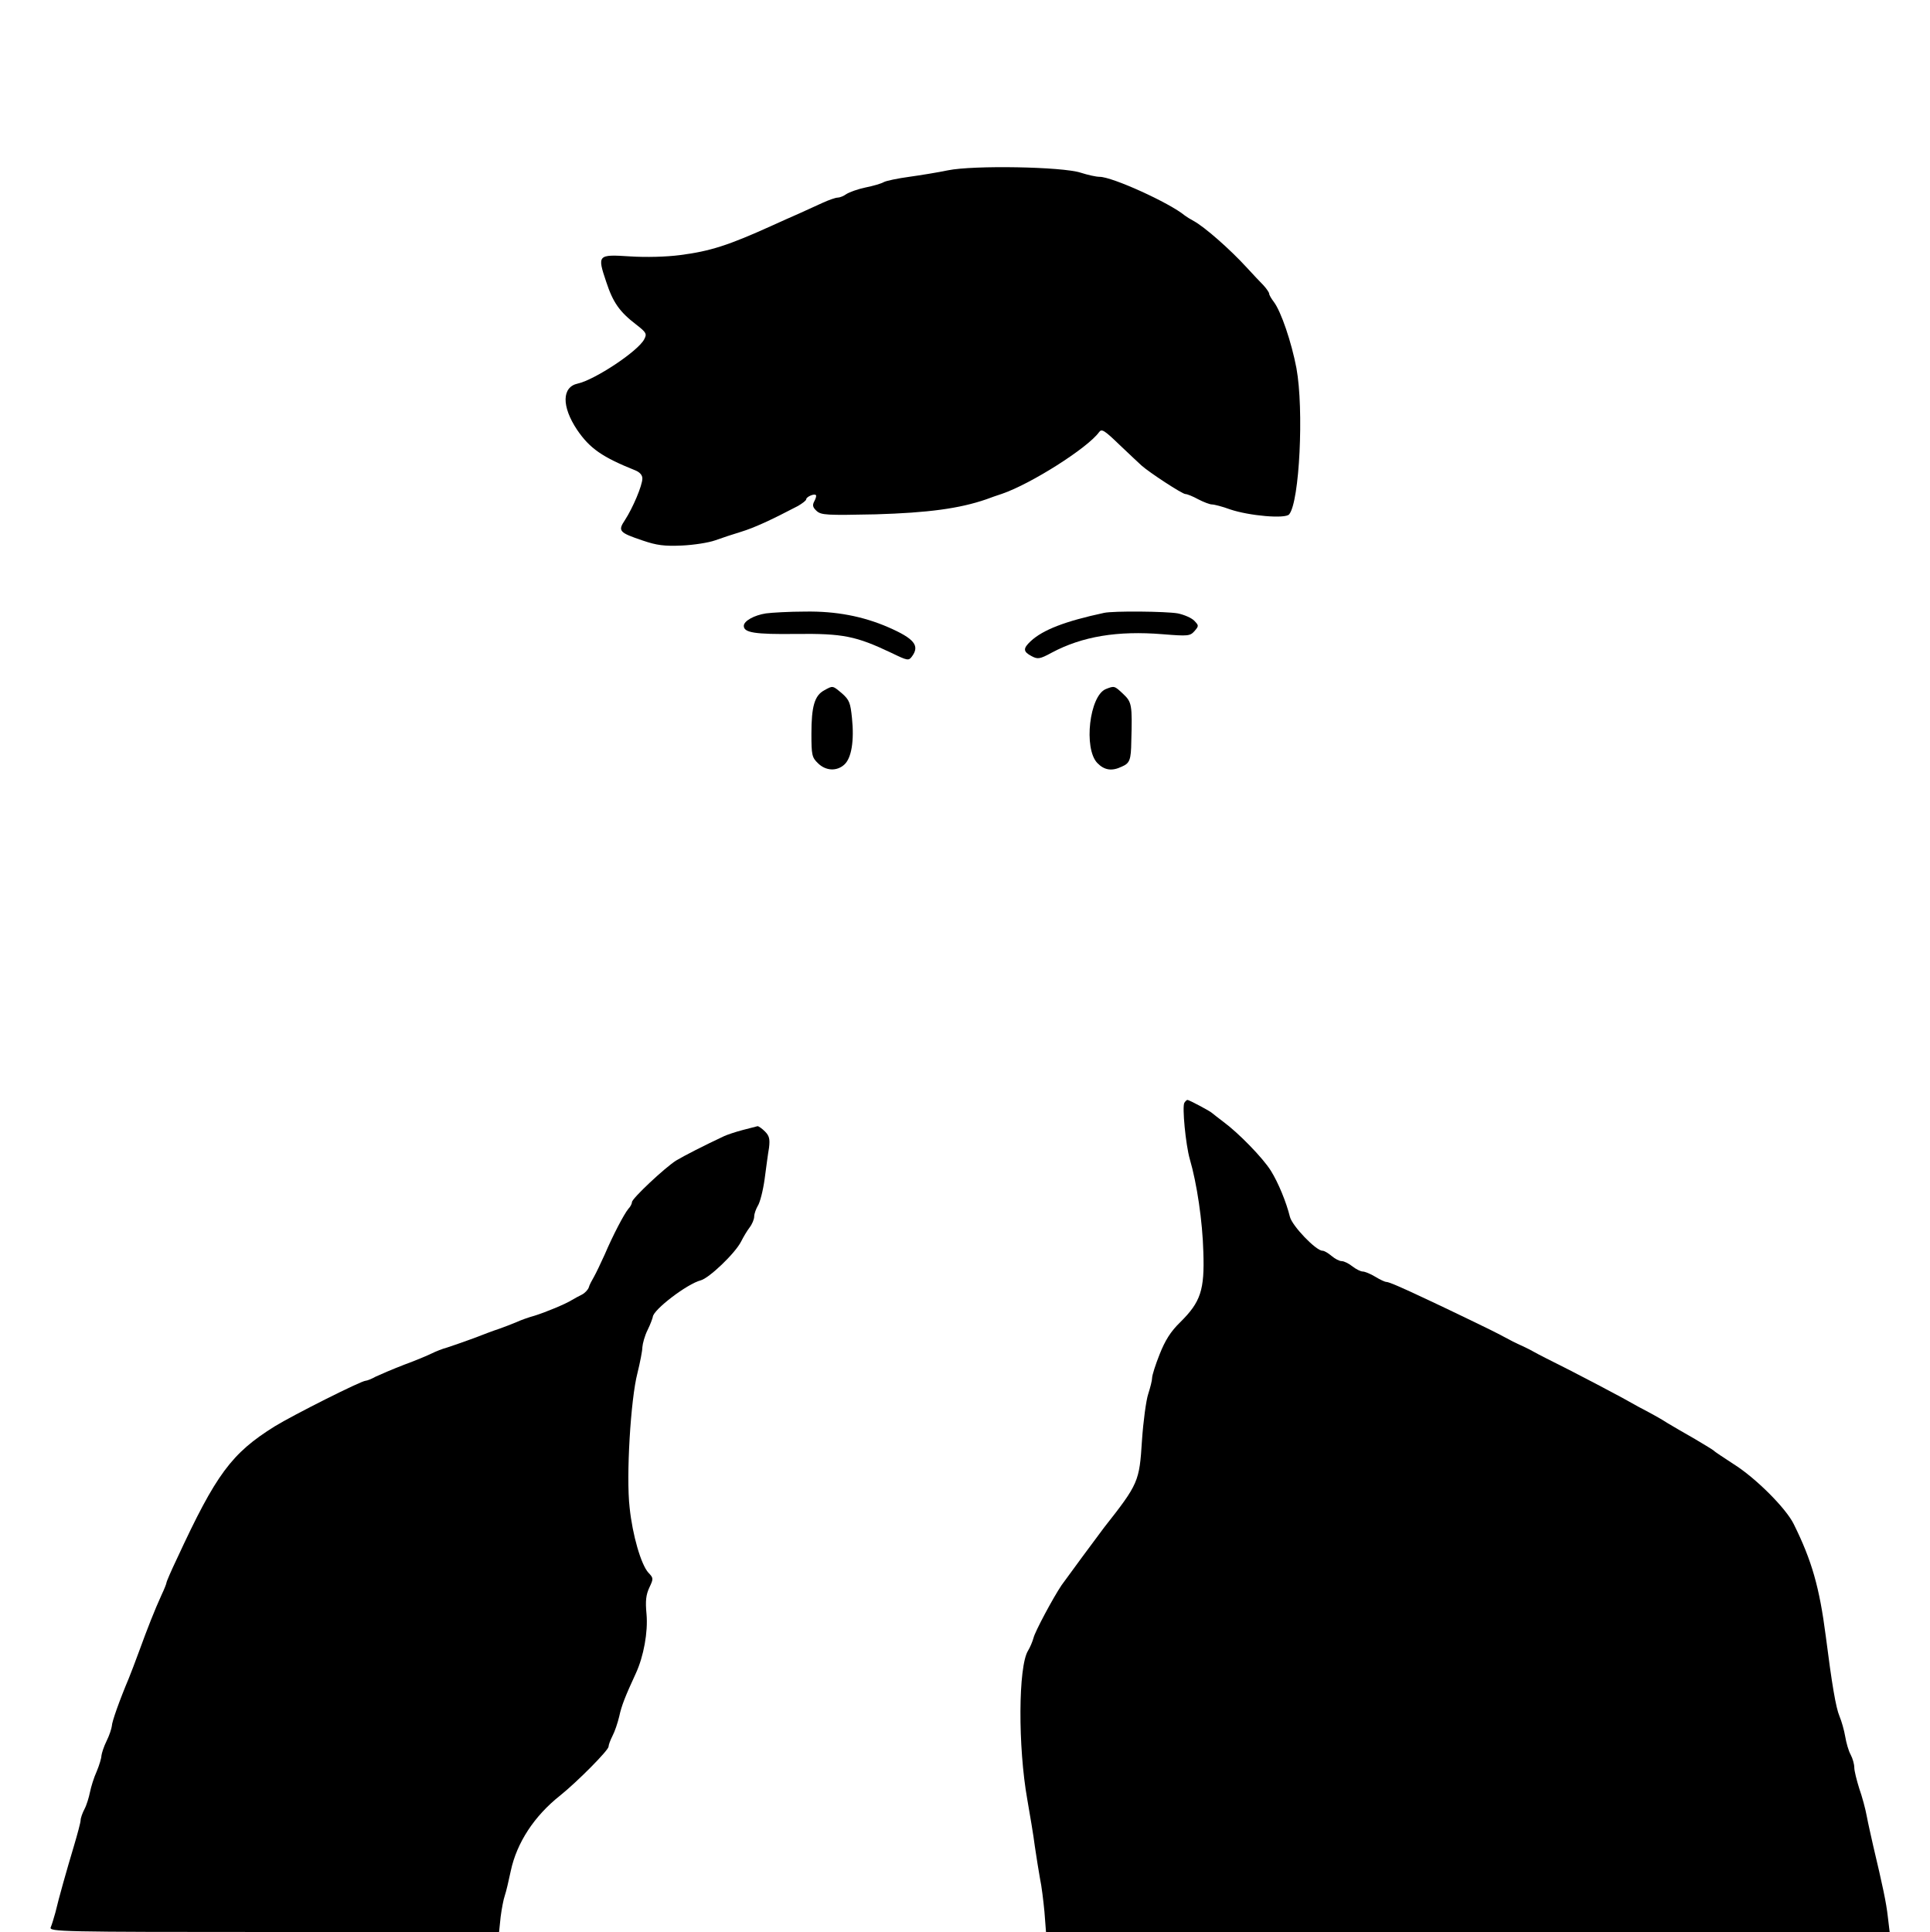
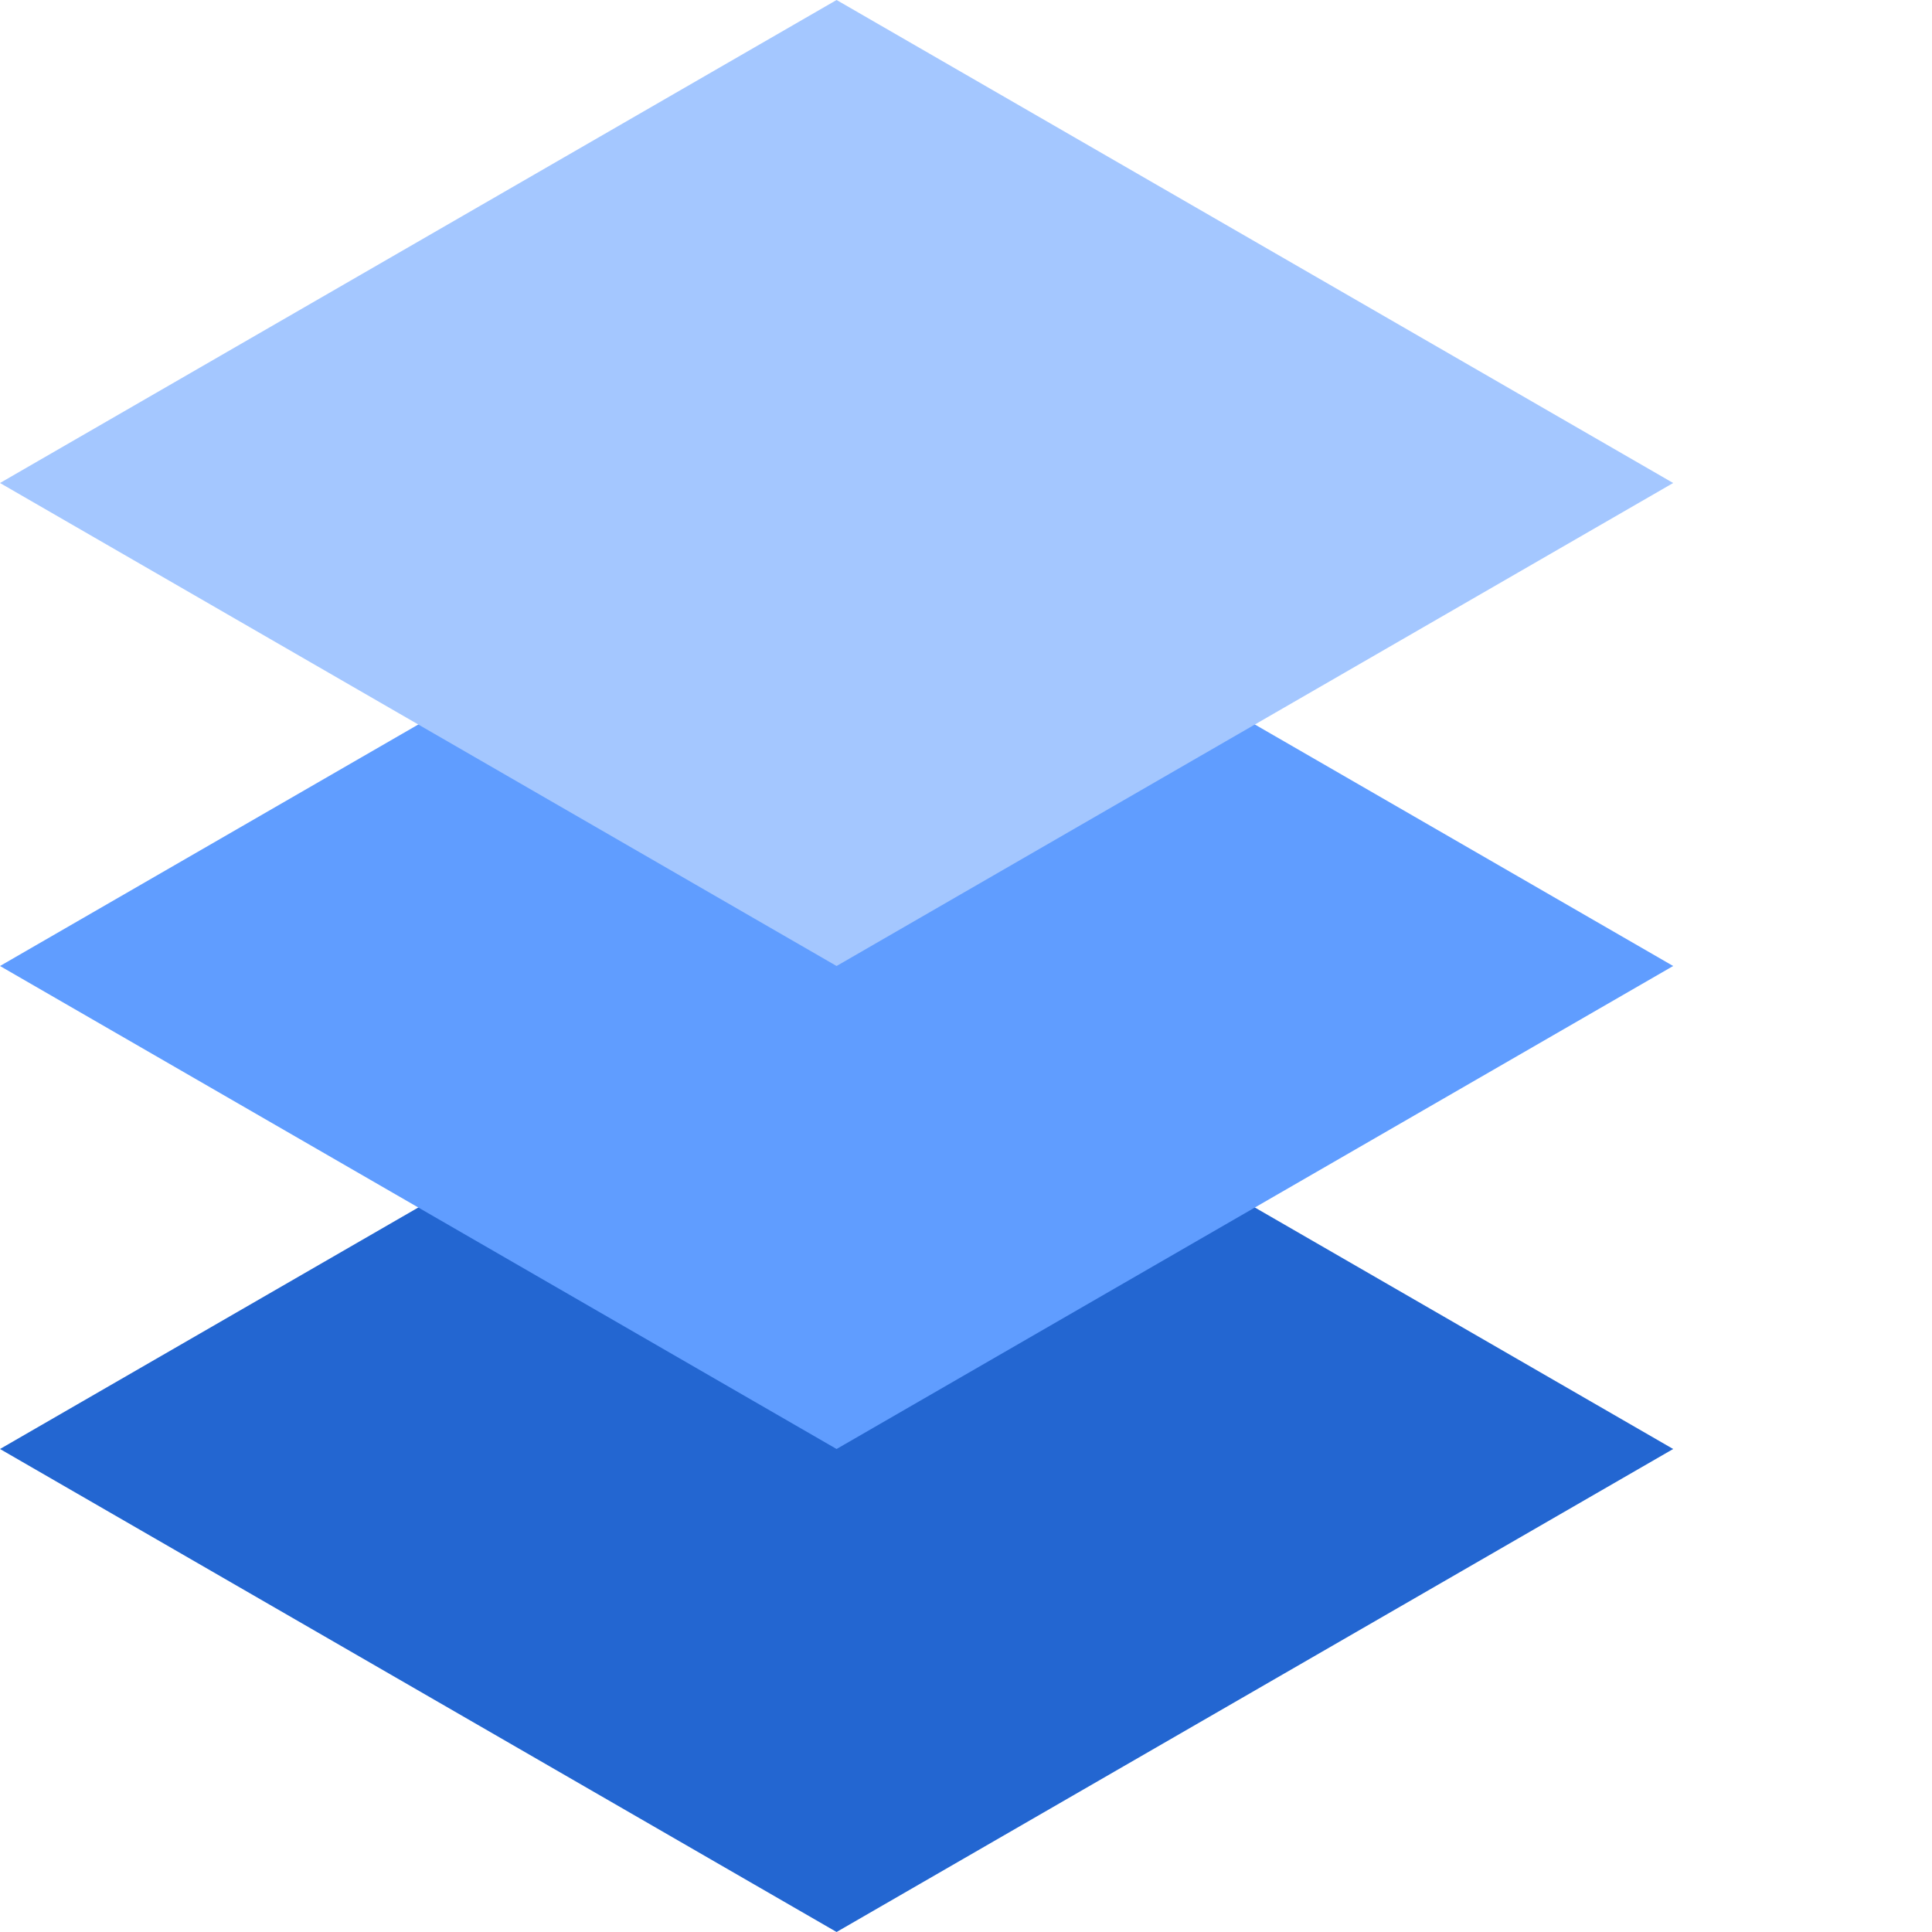
- <svg xmlns="http://www.w3.org/2000/svg" version="1.0" width="742pt" height="743pt" viewBox="0 0 742 743" preserveAspectRatio="xMidYMid meet">
-   <g transform="translate(0,743) scale(0.1,-0.1)" fill="#000000" stroke="none">
-     <path d="M3645 6775 c-38 -8 -106 -19 -149 -25 -44 -6 -87 -15 -97 -20 -10 -6 -41 -15 -71 -21 -29 -6 -62 -18 -73 -25 -11 -8 -26 -14 -34 -14 -8 0 -34 -9 -58 -20 -24 -11 -64 -29 -90 -41 -27 -12 -73 -32 -103 -46 -170 -77 -239 -99 -355 -114 -54 -7 -131 -9 -193 -5 -124 8 -126 6 -91 -98 26 -79 51 -115 115 -164 40 -31 42 -36 31 -57 -24 -46 -189 -155 -255 -170 -62 -13 -63 -88 -3 -178 49 -72 97 -105 224 -156 17 -7 27 -18 27 -31 0 -27 -37 -114 -67 -160 -28 -42 -23 -48 69 -79 53 -18 82 -22 150 -19 45 2 103 11 128 20 25 9 70 24 100 33 49 15 113 44 218 99 17 10 32 21 32 26 0 9 31 23 37 16 3 -2 0 -13 -6 -24 -8 -15 -6 -23 9 -37 18 -16 38 -17 227 -13 201 6 322 22 426 58 15 6 42 15 60 21 111 38 329 176 373 237 10 14 20 8 79 -49 37 -35 75 -71 84 -79 30 -27 157 -110 169 -110 7 0 29 -9 49 -20 21 -11 45 -20 53 -20 9 0 40 -8 70 -19 74 -25 213 -37 227 -19 40 48 57 403 28 562 -19 100 -59 218 -87 255 -10 13 -18 27 -18 32 0 4 -10 19 -22 32 -13 13 -41 43 -64 68 -65 71 -163 157 -204 179 -13 7 -29 17 -34 21 -59 49 -279 149 -328 149 -13 0 -45 7 -73 16 -71 23 -412 29 -510 9z" />
-     <path d="M2945 5071 c-45 -7 -85 -29 -85 -48 0 -26 42 -33 201 -31 181 2 230 -8 367 -73 62 -30 66 -31 79 -13 30 41 9 68 -92 112 -97 42 -201 62 -319 60 -61 0 -129 -4 -151 -7z" />
-     <path d="M4245 5073 c-149 -32 -235 -65 -282 -109 -30 -28 -29 -40 3 -57 24 -13 32 -12 78 13 118 63 254 85 426 71 99 -8 106 -7 123 12 17 20 17 21 -1 40 -11 11 -39 23 -63 28 -45 8 -248 10 -284 2z" />
-     <path d="M3169 4775 c-37 -20 -49 -62 -49 -167 0 -81 2 -91 25 -113 30 -30 73 -32 102 -5 27 25 38 91 29 178 -6 59 -10 70 -38 95 -37 31 -35 31 -69 12z" />
-     <path d="M4252 4780 c-63 -26 -86 -228 -33 -284 27 -28 56 -33 95 -14 30 13 35 25 36 98 4 139 2 150 -31 181 -34 32 -34 32 -67 19z" />
-     <path d="M4554 3189 c-9 -15 5 -161 21 -217 27 -92 49 -239 52 -357 5 -146 -10 -192 -89 -270 -37 -36 -58 -70 -79 -123 -16 -40 -29 -81 -29 -91 0 -10 -7 -37 -15 -62 -8 -24 -19 -105 -24 -179 -10 -158 -13 -166 -146 -335 -20 -26 -146 -197 -163 -221 -33 -49 -103 -180 -108 -203 -4 -14 -13 -36 -21 -49 -38 -61 -39 -370 -3 -572 10 -58 24 -139 29 -180 6 -41 15 -97 20 -125 6 -27 13 -85 17 -127 l6 -78 1622 0 1622 0 -7 58 c-6 55 -20 120 -56 272 -8 36 -20 88 -25 115 -5 28 -18 76 -29 107 -10 32 -19 68 -19 80 0 13 -6 35 -14 50 -8 14 -17 46 -21 70 -4 24 -14 59 -22 78 -14 33 -29 122 -53 310 -24 185 -53 288 -123 429 -30 61 -147 178 -232 231 -38 25 -72 47 -75 51 -3 3 -36 23 -73 45 -37 21 -85 49 -105 61 -20 13 -50 30 -67 39 -16 8 -66 35 -110 60 -44 24 -134 71 -200 105 -66 33 -127 64 -135 69 -8 5 -28 15 -45 23 -27 12 -43 20 -95 48 -18 10 -207 101 -265 128 -110 52 -155 71 -164 71 -6 0 -25 9 -43 20 -18 11 -40 20 -48 20 -8 0 -26 9 -40 20 -14 11 -32 20 -41 20 -9 0 -26 9 -39 20 -13 11 -28 20 -35 20 -25 0 -116 95 -125 130 -14 57 -45 132 -73 177 -31 50 -125 146 -182 188 -22 17 -42 32 -45 35 -7 7 -88 50 -94 50 -3 0 -8 -5 -12 -11z" />
-     <path d="M2855 3084 c-27 -7 -59 -18 -70 -23 -79 -37 -155 -76 -185 -94 -43 -27 -170 -146 -170 -160 0 -6 -6 -18 -14 -26 -17 -21 -59 -101 -91 -176 -15 -33 -33 -71 -41 -85 -8 -14 -18 -32 -20 -41 -3 -9 -15 -22 -27 -28 -12 -6 -29 -15 -37 -20 -25 -16 -103 -48 -145 -61 -22 -6 -53 -17 -70 -25 -16 -7 -46 -18 -65 -25 -19 -6 -64 -23 -100 -37 -36 -13 -81 -29 -100 -35 -19 -5 -46 -16 -60 -23 -14 -7 -61 -27 -105 -43 -44 -17 -93 -38 -110 -46 -16 -9 -34 -16 -39 -16 -17 0 -279 -132 -349 -175 -167 -104 -226 -184 -376 -508 -23 -48 -41 -90 -41 -94 0 -3 -8 -24 -19 -47 -26 -57 -54 -128 -86 -216 -15 -41 -33 -88 -40 -105 -35 -83 -65 -167 -65 -183 -1 -9 -9 -35 -20 -57 -11 -22 -19 -48 -20 -57 0 -9 -8 -36 -18 -60 -11 -24 -22 -60 -26 -80 -4 -20 -13 -50 -21 -65 -8 -15 -15 -35 -15 -43 0 -8 -12 -53 -26 -100 -29 -97 -57 -196 -71 -255 -6 -22 -14 -48 -18 -57 -7 -17 38 -18 858 -18 l866 0 6 58 c4 31 11 68 16 82 5 14 15 57 23 95 23 108 90 211 190 290 67 54 186 174 186 188 0 7 7 25 15 41 9 17 20 50 26 75 9 42 23 77 64 166 30 65 47 159 41 227 -5 52 -2 75 11 103 16 34 16 36 -4 57 -28 31 -61 144 -72 250 -14 120 4 418 30 517 10 41 19 86 19 100 1 14 9 44 20 66 11 22 19 45 20 50 1 28 133 128 184 141 32 8 133 104 156 150 8 16 22 40 32 53 10 13 18 32 18 43 0 10 7 29 14 41 8 12 20 58 26 102 6 44 13 99 17 121 4 34 1 46 -16 63 -11 11 -24 20 -28 20 -5 -1 -30 -8 -58 -15z" />
-   </g>
+ <svg xmlns="http://www.w3.org/2000/svg" version="1.1" width="256" height="256" viewbox="0 0 949 256">
+   <path fill="#2366d1" d="M110.851 128L221.703 192L110.851 256L0 192Z" />
+   <path fill="#609dff" d="M110.851 64L221.703 128L110.851 192L0 128Z" />
+   <path fill="#a4c7ff" d="M110.851 0L221.703 64L110.851 128L0 64Z" />
</svg>
